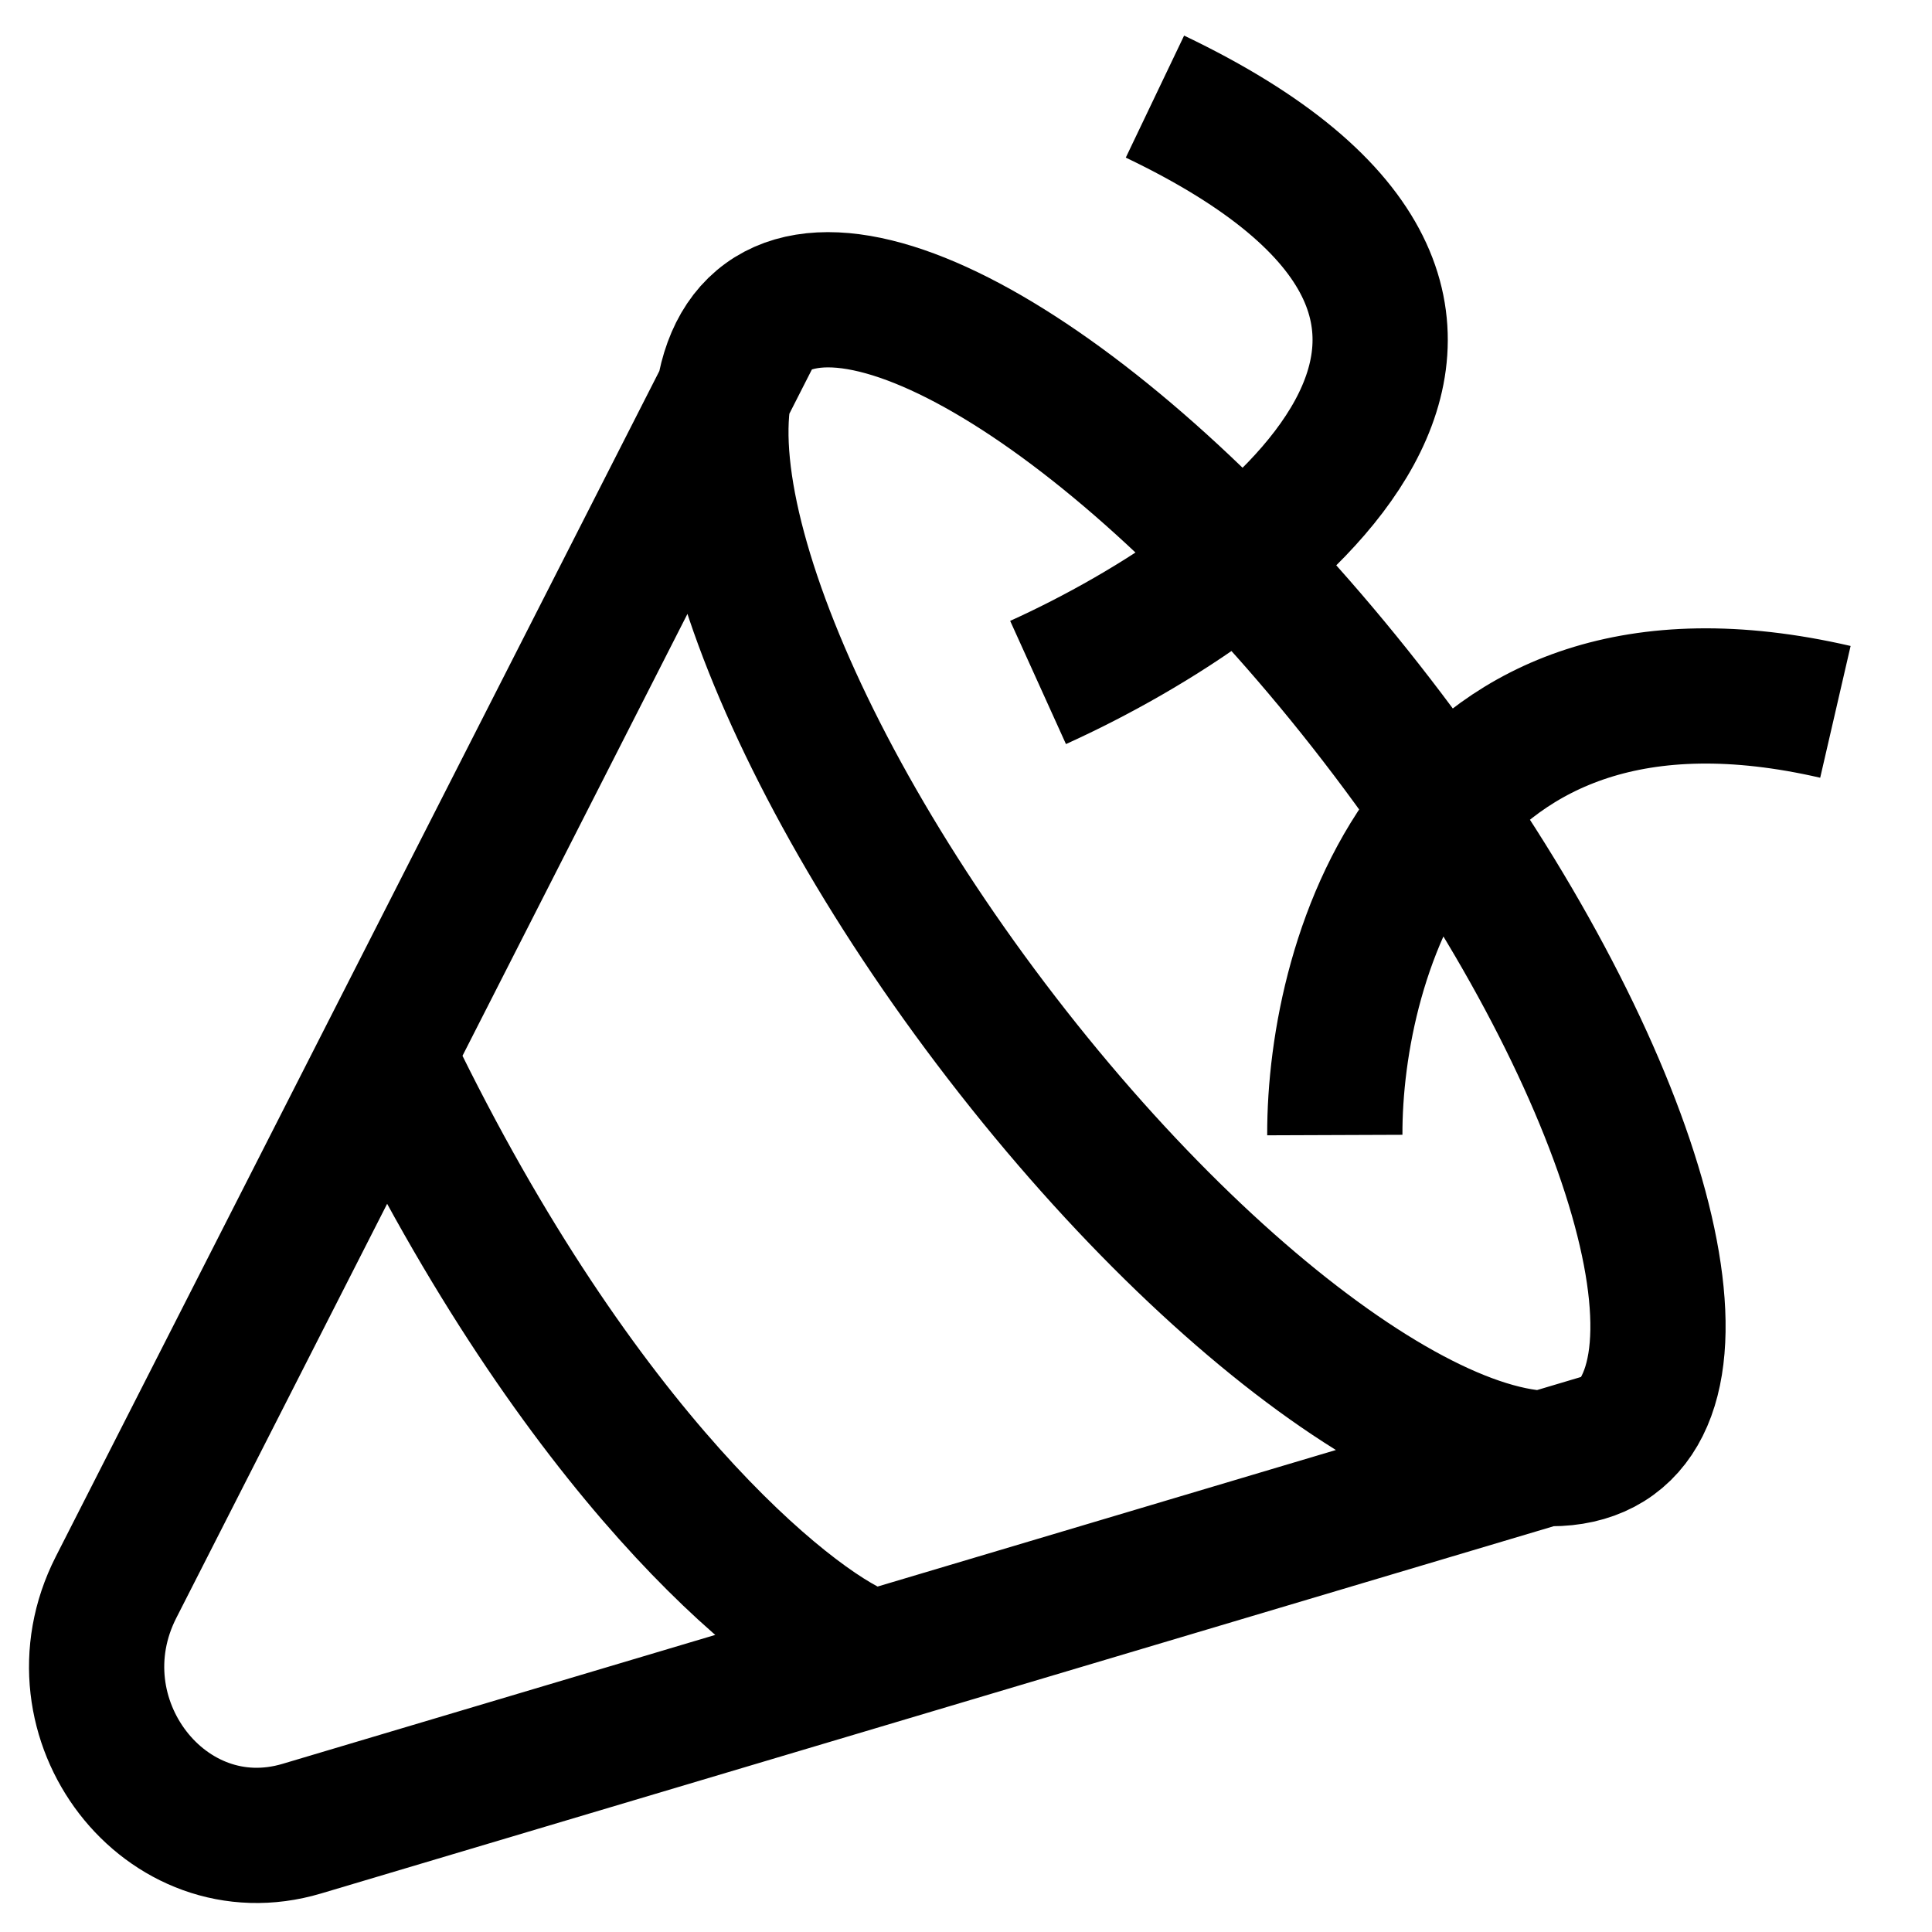
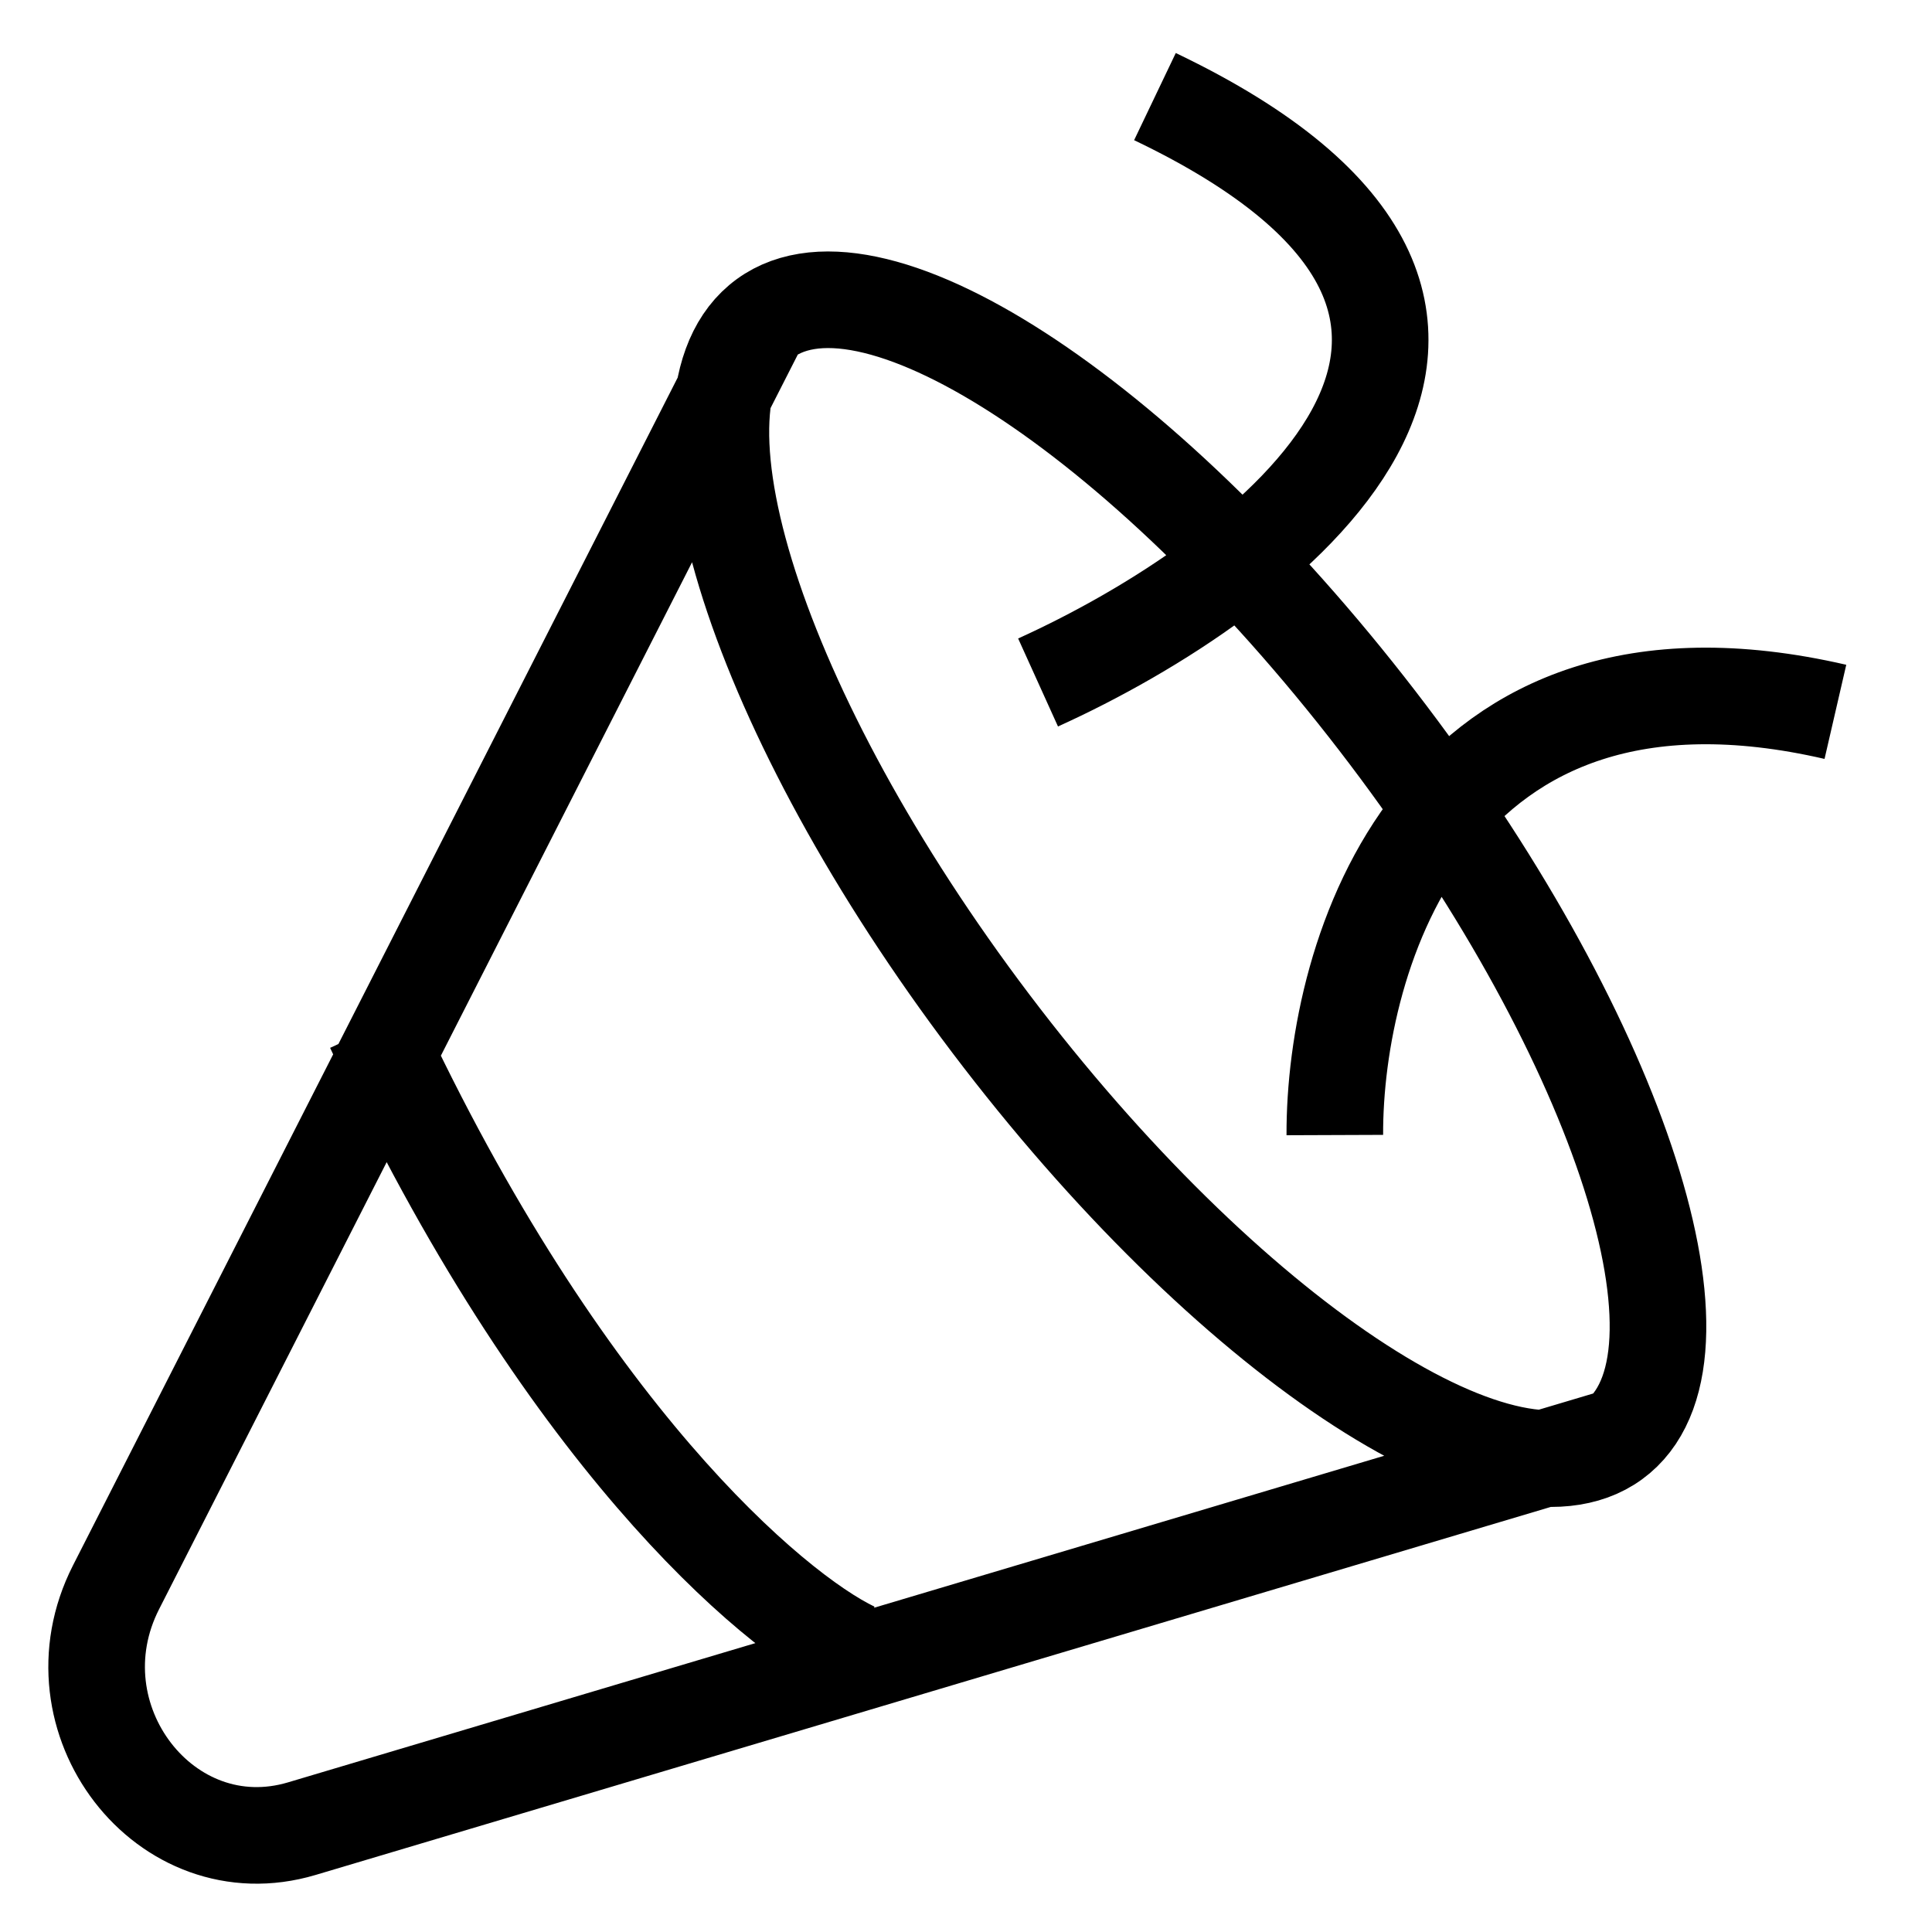
<svg xmlns="http://www.w3.org/2000/svg" width="20" height="20" viewBox="0 0 20 20" fill="none">
-   <path d="M7.869 3.334L1.201 16.432C0.51 17.79 1.713 19.351 3.125 18.93L16.755 14.869M10.746 7.065C13.124 5.988 16.697 3.266 11.956 1M13.818 11.75C13.811 9.889 14.836 6.408 19 7.369M8.837 17.083C7.991 16.678 5.812 14.822 3.871 10.637M7.87 3.334C8.943 2.427 11.802 4.273 14.256 7.459C16.71 10.644 17.829 13.961 16.756 14.869C15.683 15.776 12.824 13.929 10.37 10.744C7.916 7.559 6.797 4.241 7.87 3.334Z" stroke="black" stroke-width="1.4" />
+   <path d="M7.869 3.334L1.201 16.432C0.51 17.79 1.713 19.351 3.125 18.93L16.755 14.869M10.746 7.065C13.124 5.988 16.697 3.266 11.956 1M13.818 11.75C13.811 9.889 14.836 6.408 19 7.369M8.837 17.083C7.991 16.678 5.812 14.822 3.871 10.637M7.87 3.334C8.943 2.427 11.802 4.273 14.256 7.459C16.71 10.644 17.829 13.961 16.756 14.869C15.683 15.776 12.824 13.929 10.37 10.744C7.916 7.559 6.797 4.241 7.87 3.334Z" stroke="black" strokeWidth="1.4" />
</svg>
